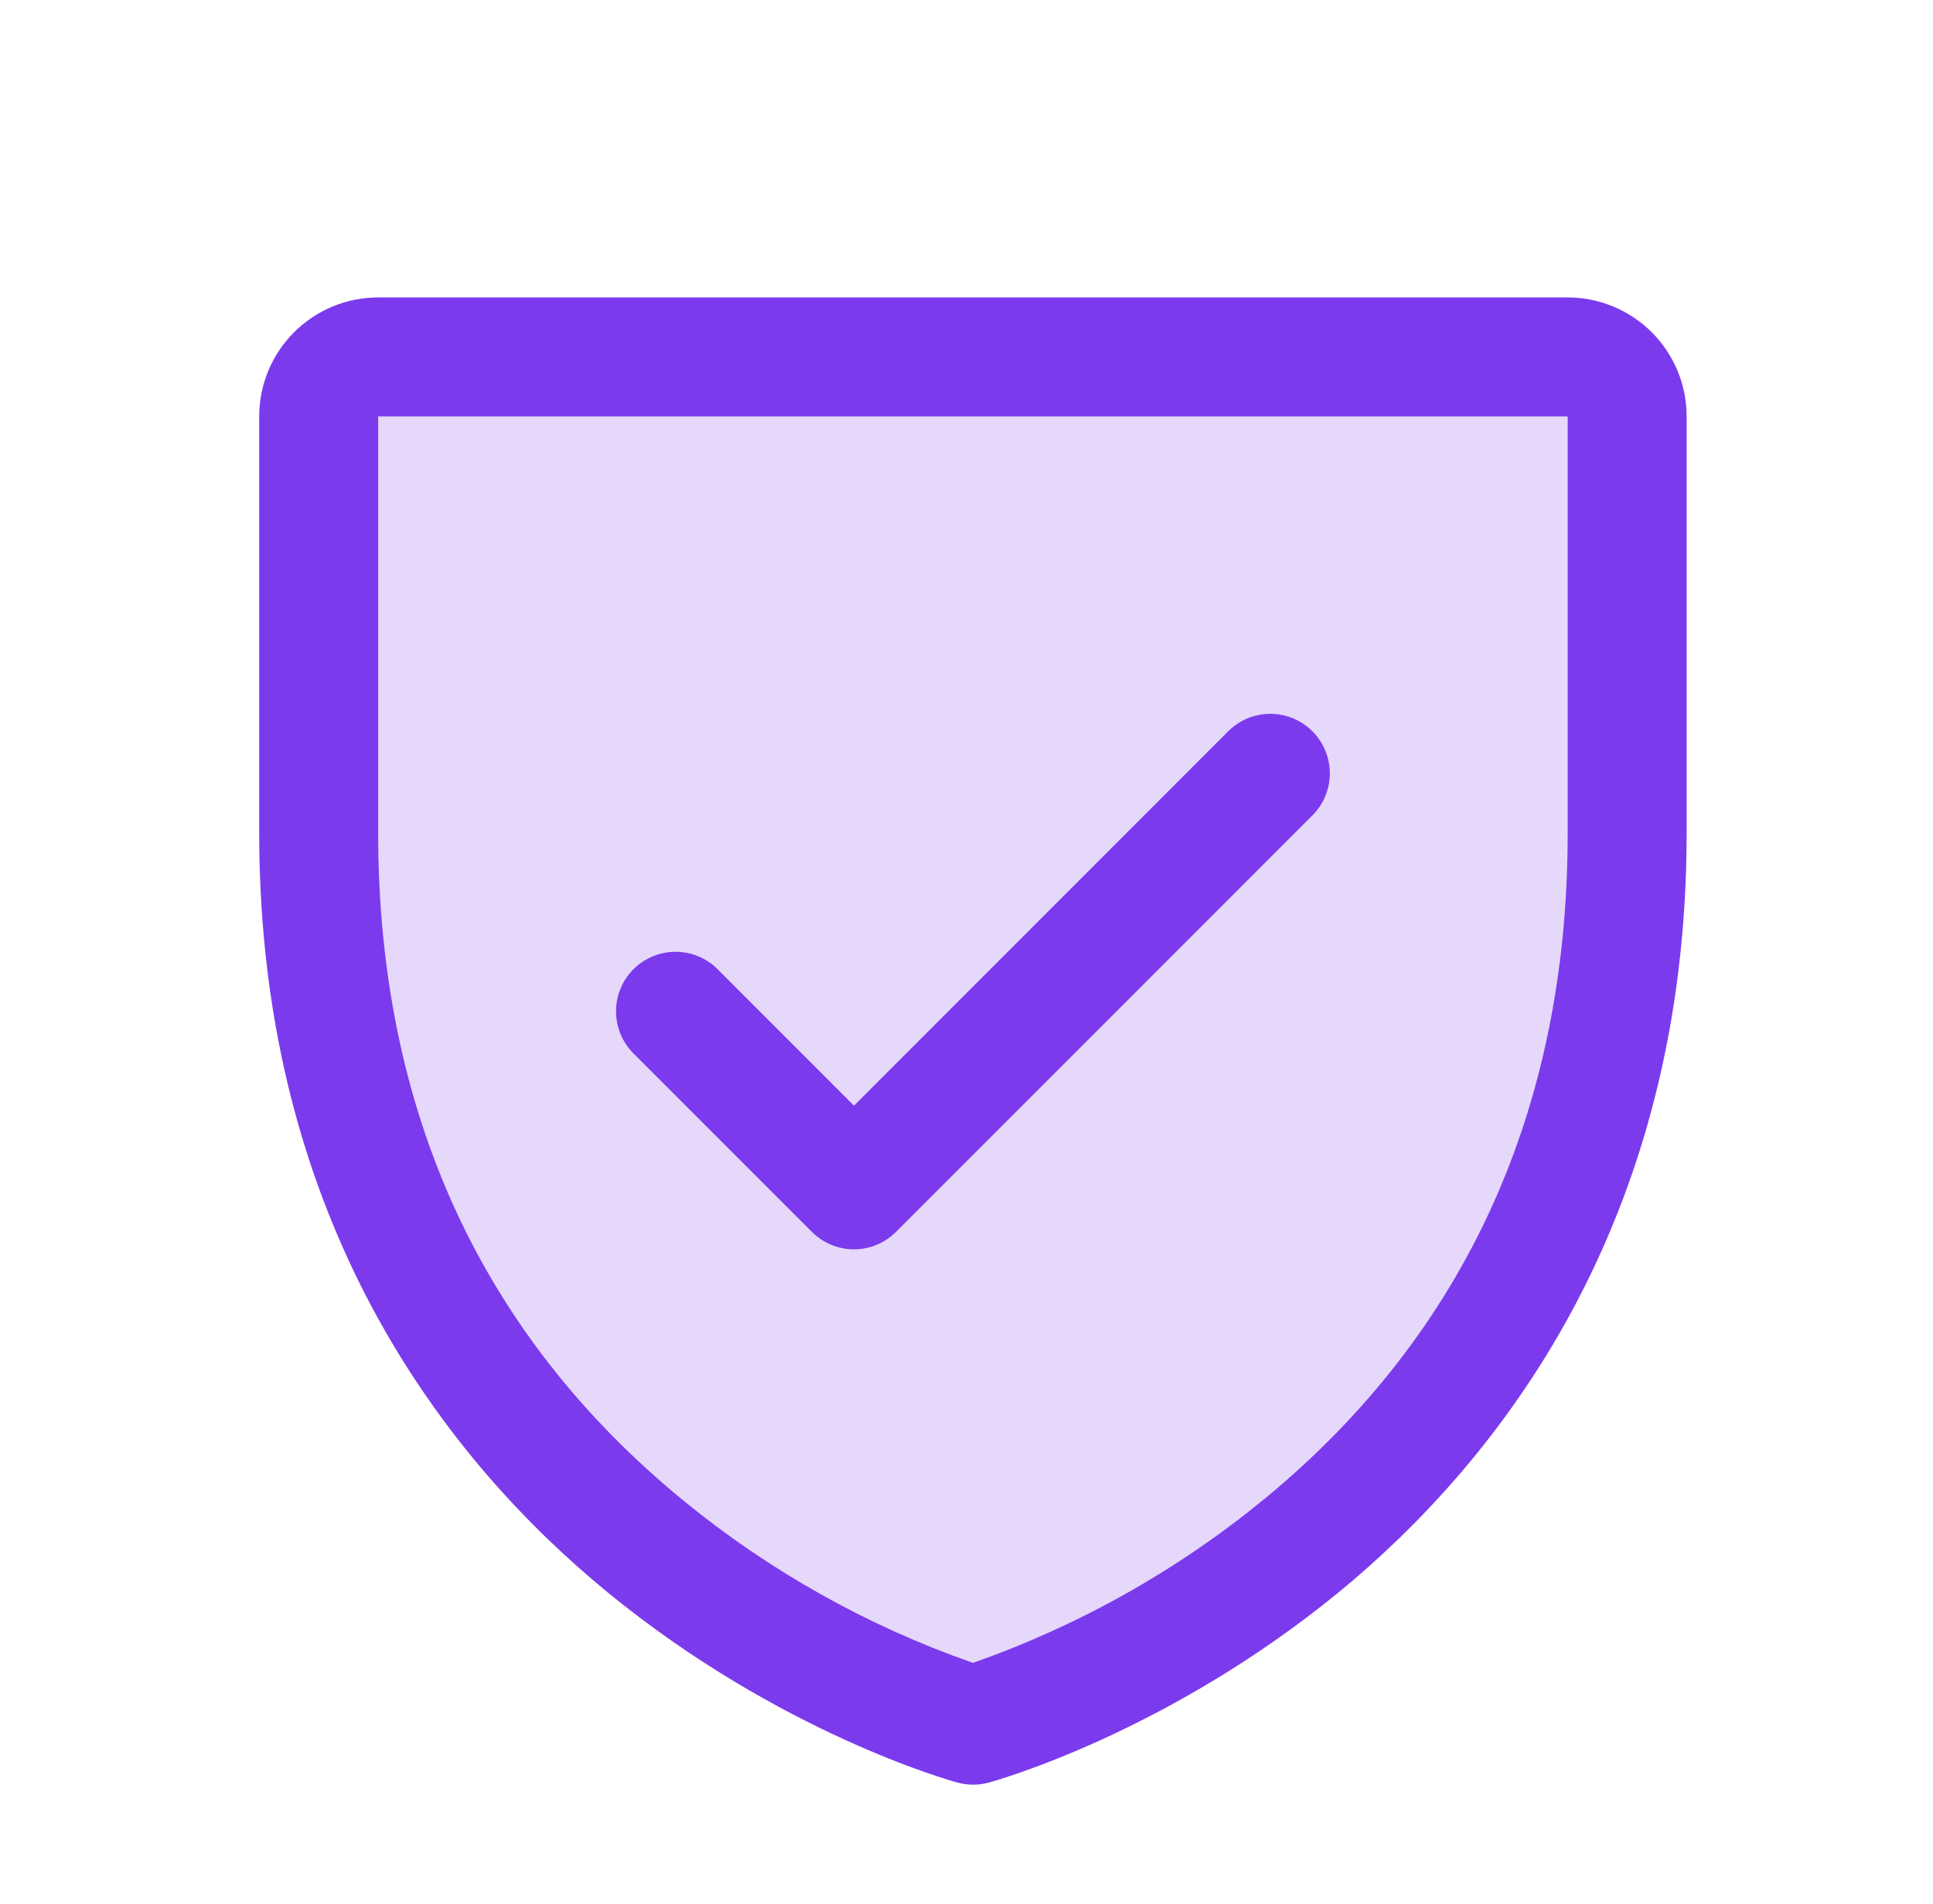
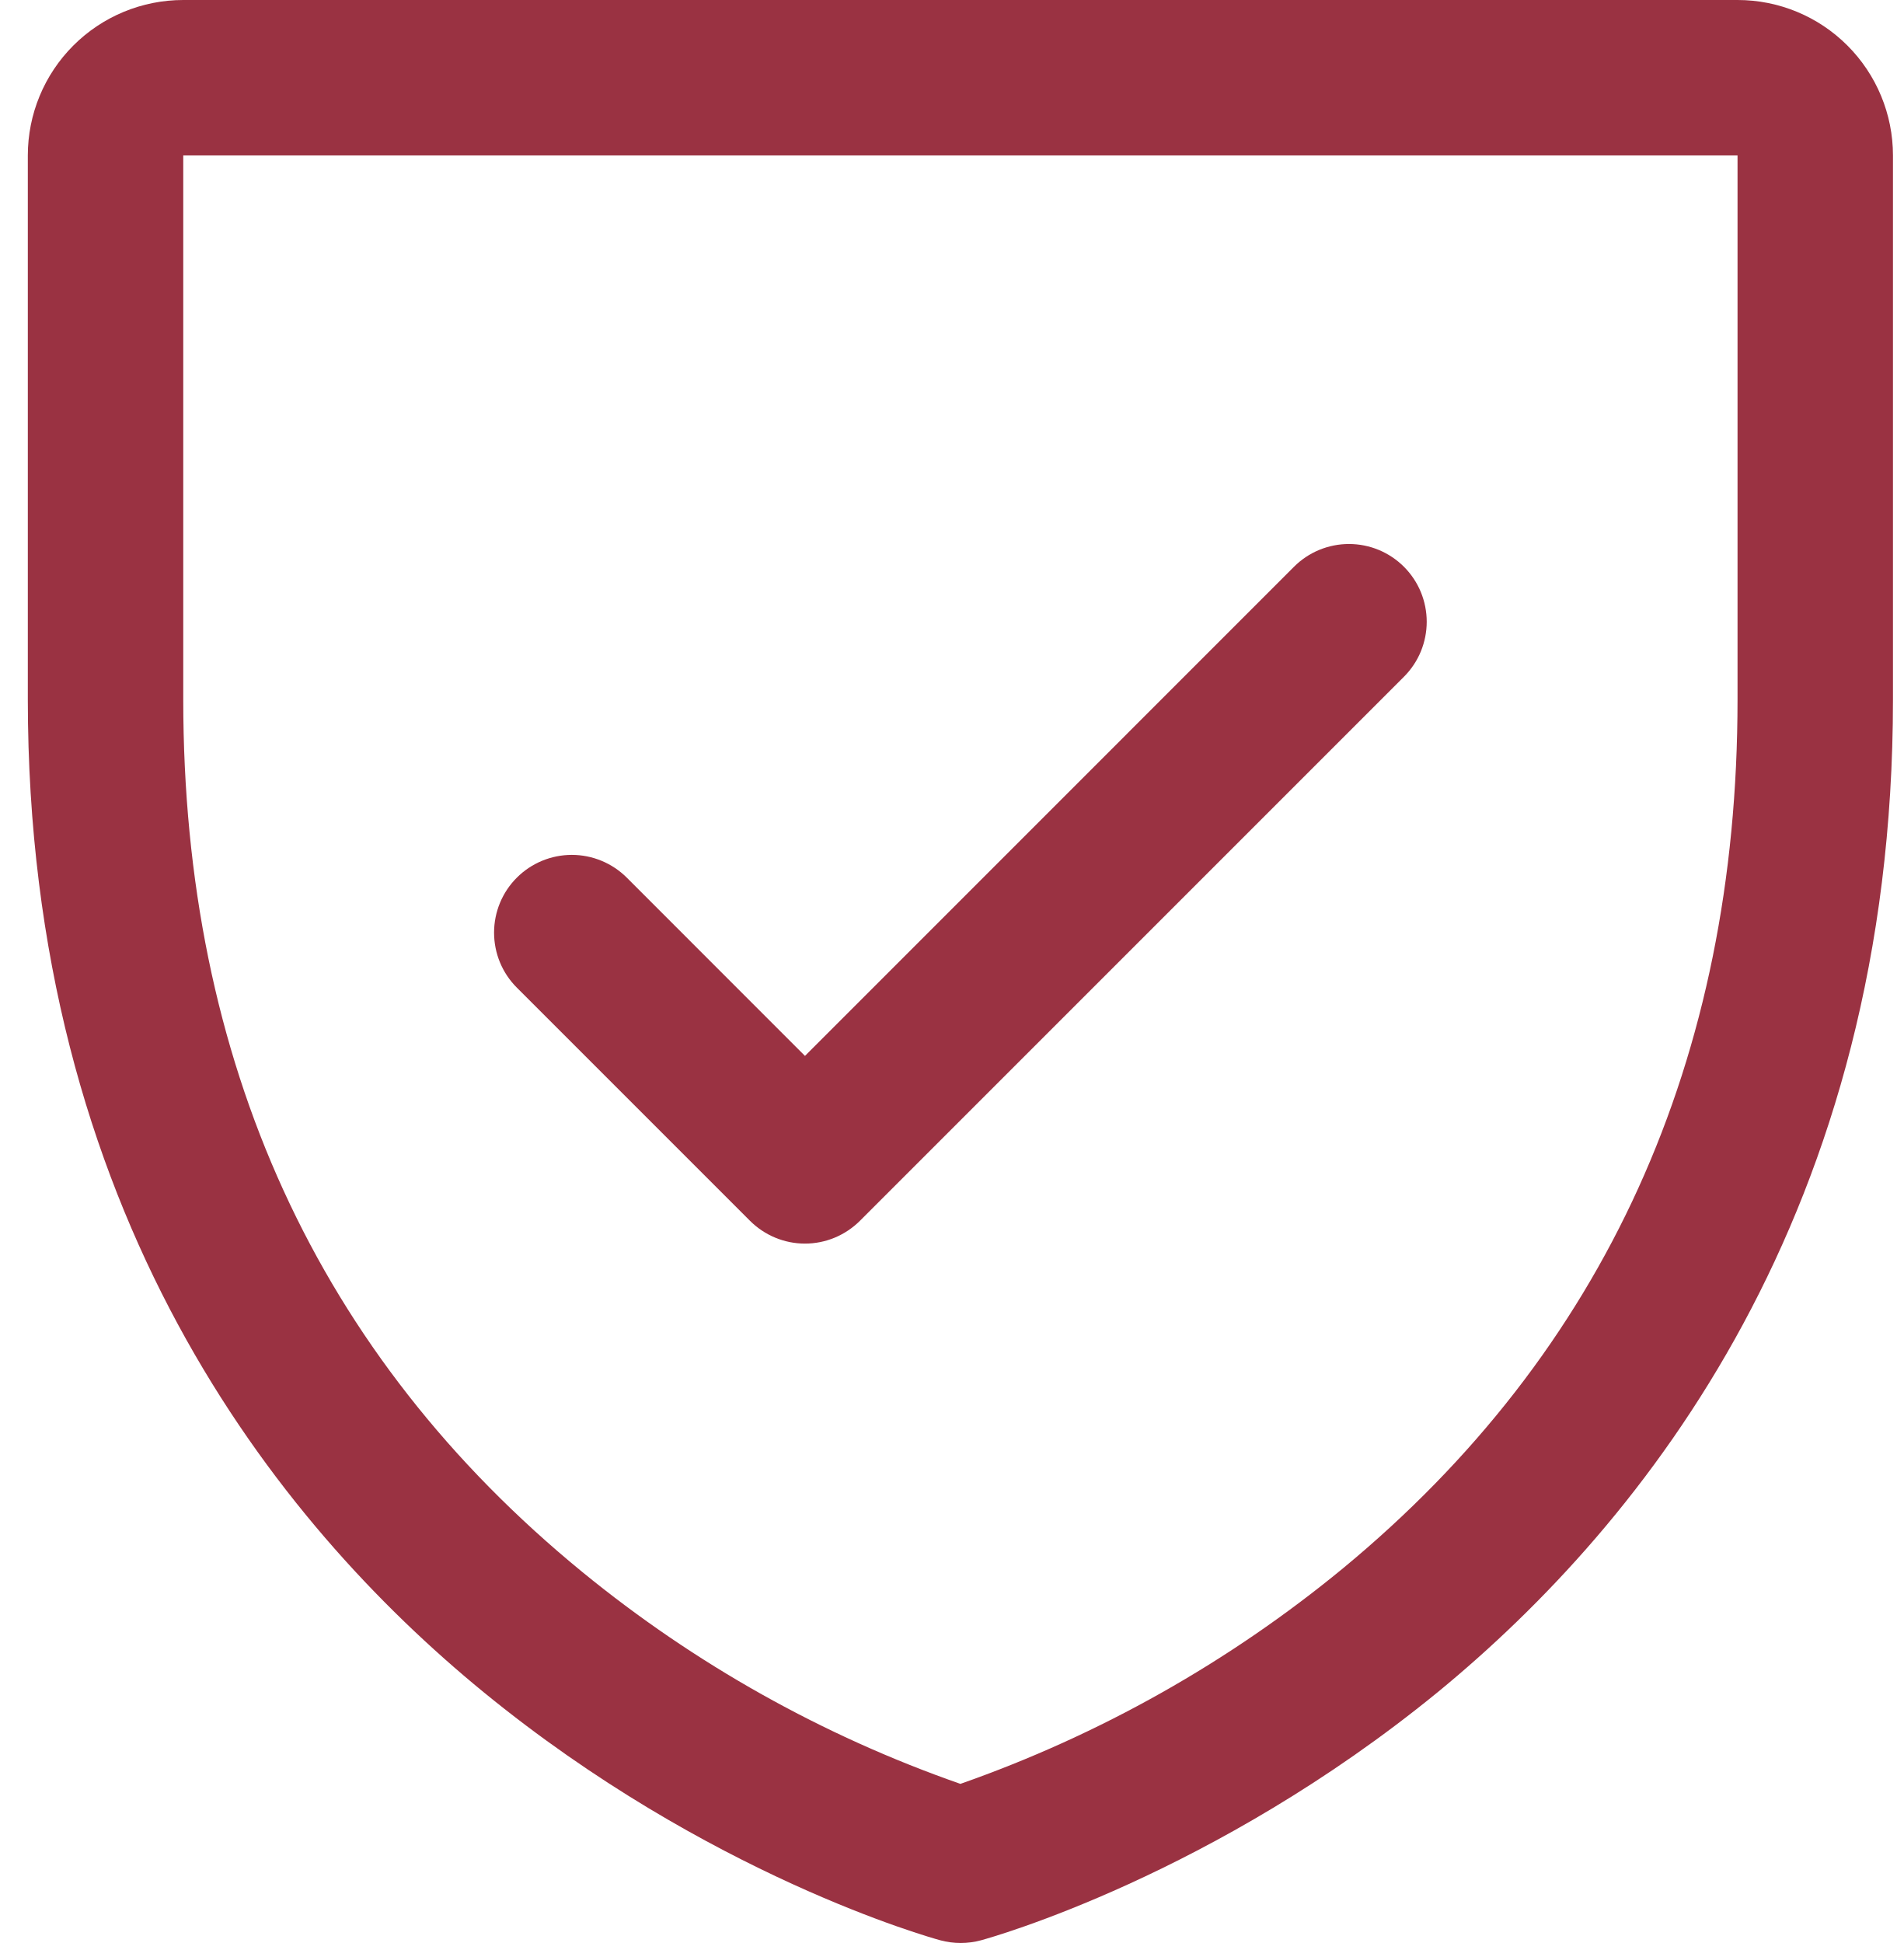
- <svg xmlns="http://www.w3.org/2000/svg" width="65" height="64" viewBox="0 0 65 64" fill="none">
-   <path opacity="0.2" d="M54.716 14V28C54.716 52 32.716 58 32.716 58C32.716 58 10.716 52 10.716 28V14C10.716 13.47 10.927 12.961 11.302 12.586C11.677 12.211 12.185 12 12.716 12H52.716C53.246 12 53.755 12.211 54.13 12.586C54.505 12.961 54.716 13.47 54.716 14Z" fill="#7C3AED" />
-   <path d="M52.716 10H12.716C11.655 10 10.637 10.421 9.887 11.172C9.137 11.922 8.716 12.939 8.716 14V28C8.716 41.18 15.096 49.167 20.448 53.547C26.213 58.263 31.948 59.862 32.198 59.93C32.542 60.023 32.905 60.023 33.248 59.93C33.498 59.862 39.226 58.263 44.998 53.547C50.336 49.167 56.716 41.18 56.716 28V14C56.716 12.939 56.294 11.922 55.544 11.172C54.794 10.421 53.777 10 52.716 10ZM52.716 28C52.716 37.267 49.301 44.79 42.566 50.355C39.634 52.769 36.3 54.648 32.716 55.905C29.179 54.67 25.886 52.825 22.986 50.453C16.171 44.877 12.716 37.325 12.716 28V14H52.716V28ZM21.301 35.415C20.925 35.04 20.715 34.531 20.715 34C20.715 33.469 20.925 32.96 21.301 32.585C21.676 32.21 22.185 31.999 22.716 31.999C23.247 31.999 23.756 32.21 24.131 32.585L28.716 37.172L41.301 24.585C41.487 24.399 41.707 24.252 41.95 24.151C42.193 24.051 42.453 23.999 42.716 23.999C42.979 23.999 43.239 24.051 43.482 24.151C43.724 24.252 43.945 24.399 44.131 24.585C44.317 24.771 44.464 24.991 44.565 25.234C44.665 25.477 44.717 25.737 44.717 26C44.717 26.263 44.665 26.523 44.565 26.766C44.464 27.009 44.317 27.229 44.131 27.415L30.131 41.415C29.945 41.601 29.724 41.748 29.482 41.849C29.239 41.95 28.979 42.002 28.716 42.002C28.453 42.002 28.193 41.95 27.95 41.849C27.707 41.748 27.487 41.601 27.301 41.415L21.301 35.415Z" fill="#7C3AED" />
+ <svg xmlns="http://www.w3.org/2000/svg" width="49" height="50" viewBox="0 0 49 50" fill="none">
+   <path d="M44.716 0H4.716C3.655 0 2.638 0.421 1.887 1.172C1.137 1.922 0.716 2.939 0.716 4V18C0.716 31.18 7.096 39.167 12.448 43.547C18.213 48.263 23.948 49.862 24.198 49.93C24.542 50.023 24.905 50.023 25.248 49.93C25.498 49.862 31.226 48.263 36.998 43.547C42.336 39.167 48.716 31.18 48.716 18V4C48.716 2.939 48.294 1.922 47.544 1.172C46.794 0.421 45.777 0 44.716 0ZM44.716 18C44.716 27.267 41.301 34.79 34.566 40.355C31.634 42.769 28.3 44.648 24.716 45.905C21.179 44.67 17.886 42.825 14.986 40.453C8.171 34.877 4.716 27.325 4.716 18V4H44.716V18ZM13.301 25.415C12.925 25.04 12.715 24.531 12.715 24C12.715 23.469 12.925 22.96 13.301 22.585C13.676 22.21 14.185 21.999 14.716 21.999C15.246 21.999 15.755 22.21 16.131 22.585L20.716 27.172L33.301 14.585C33.487 14.399 33.707 14.252 33.95 14.151C34.193 14.051 34.453 13.999 34.716 13.999C34.979 13.999 35.239 14.051 35.482 14.151C35.724 14.252 35.945 14.399 36.131 14.585C36.317 14.771 36.464 14.991 36.565 15.234C36.665 15.477 36.717 15.737 36.717 16C36.717 16.263 36.665 16.523 36.565 16.766C36.464 17.009 36.317 17.229 36.131 17.415L22.131 31.415C21.945 31.601 21.724 31.748 21.482 31.849C21.239 31.95 20.979 32.002 20.716 32.002C20.453 32.002 20.193 31.95 19.95 31.849C19.707 31.748 19.487 31.601 19.301 31.415L13.301 25.415Z" fill="#9A3242" />
</svg>
